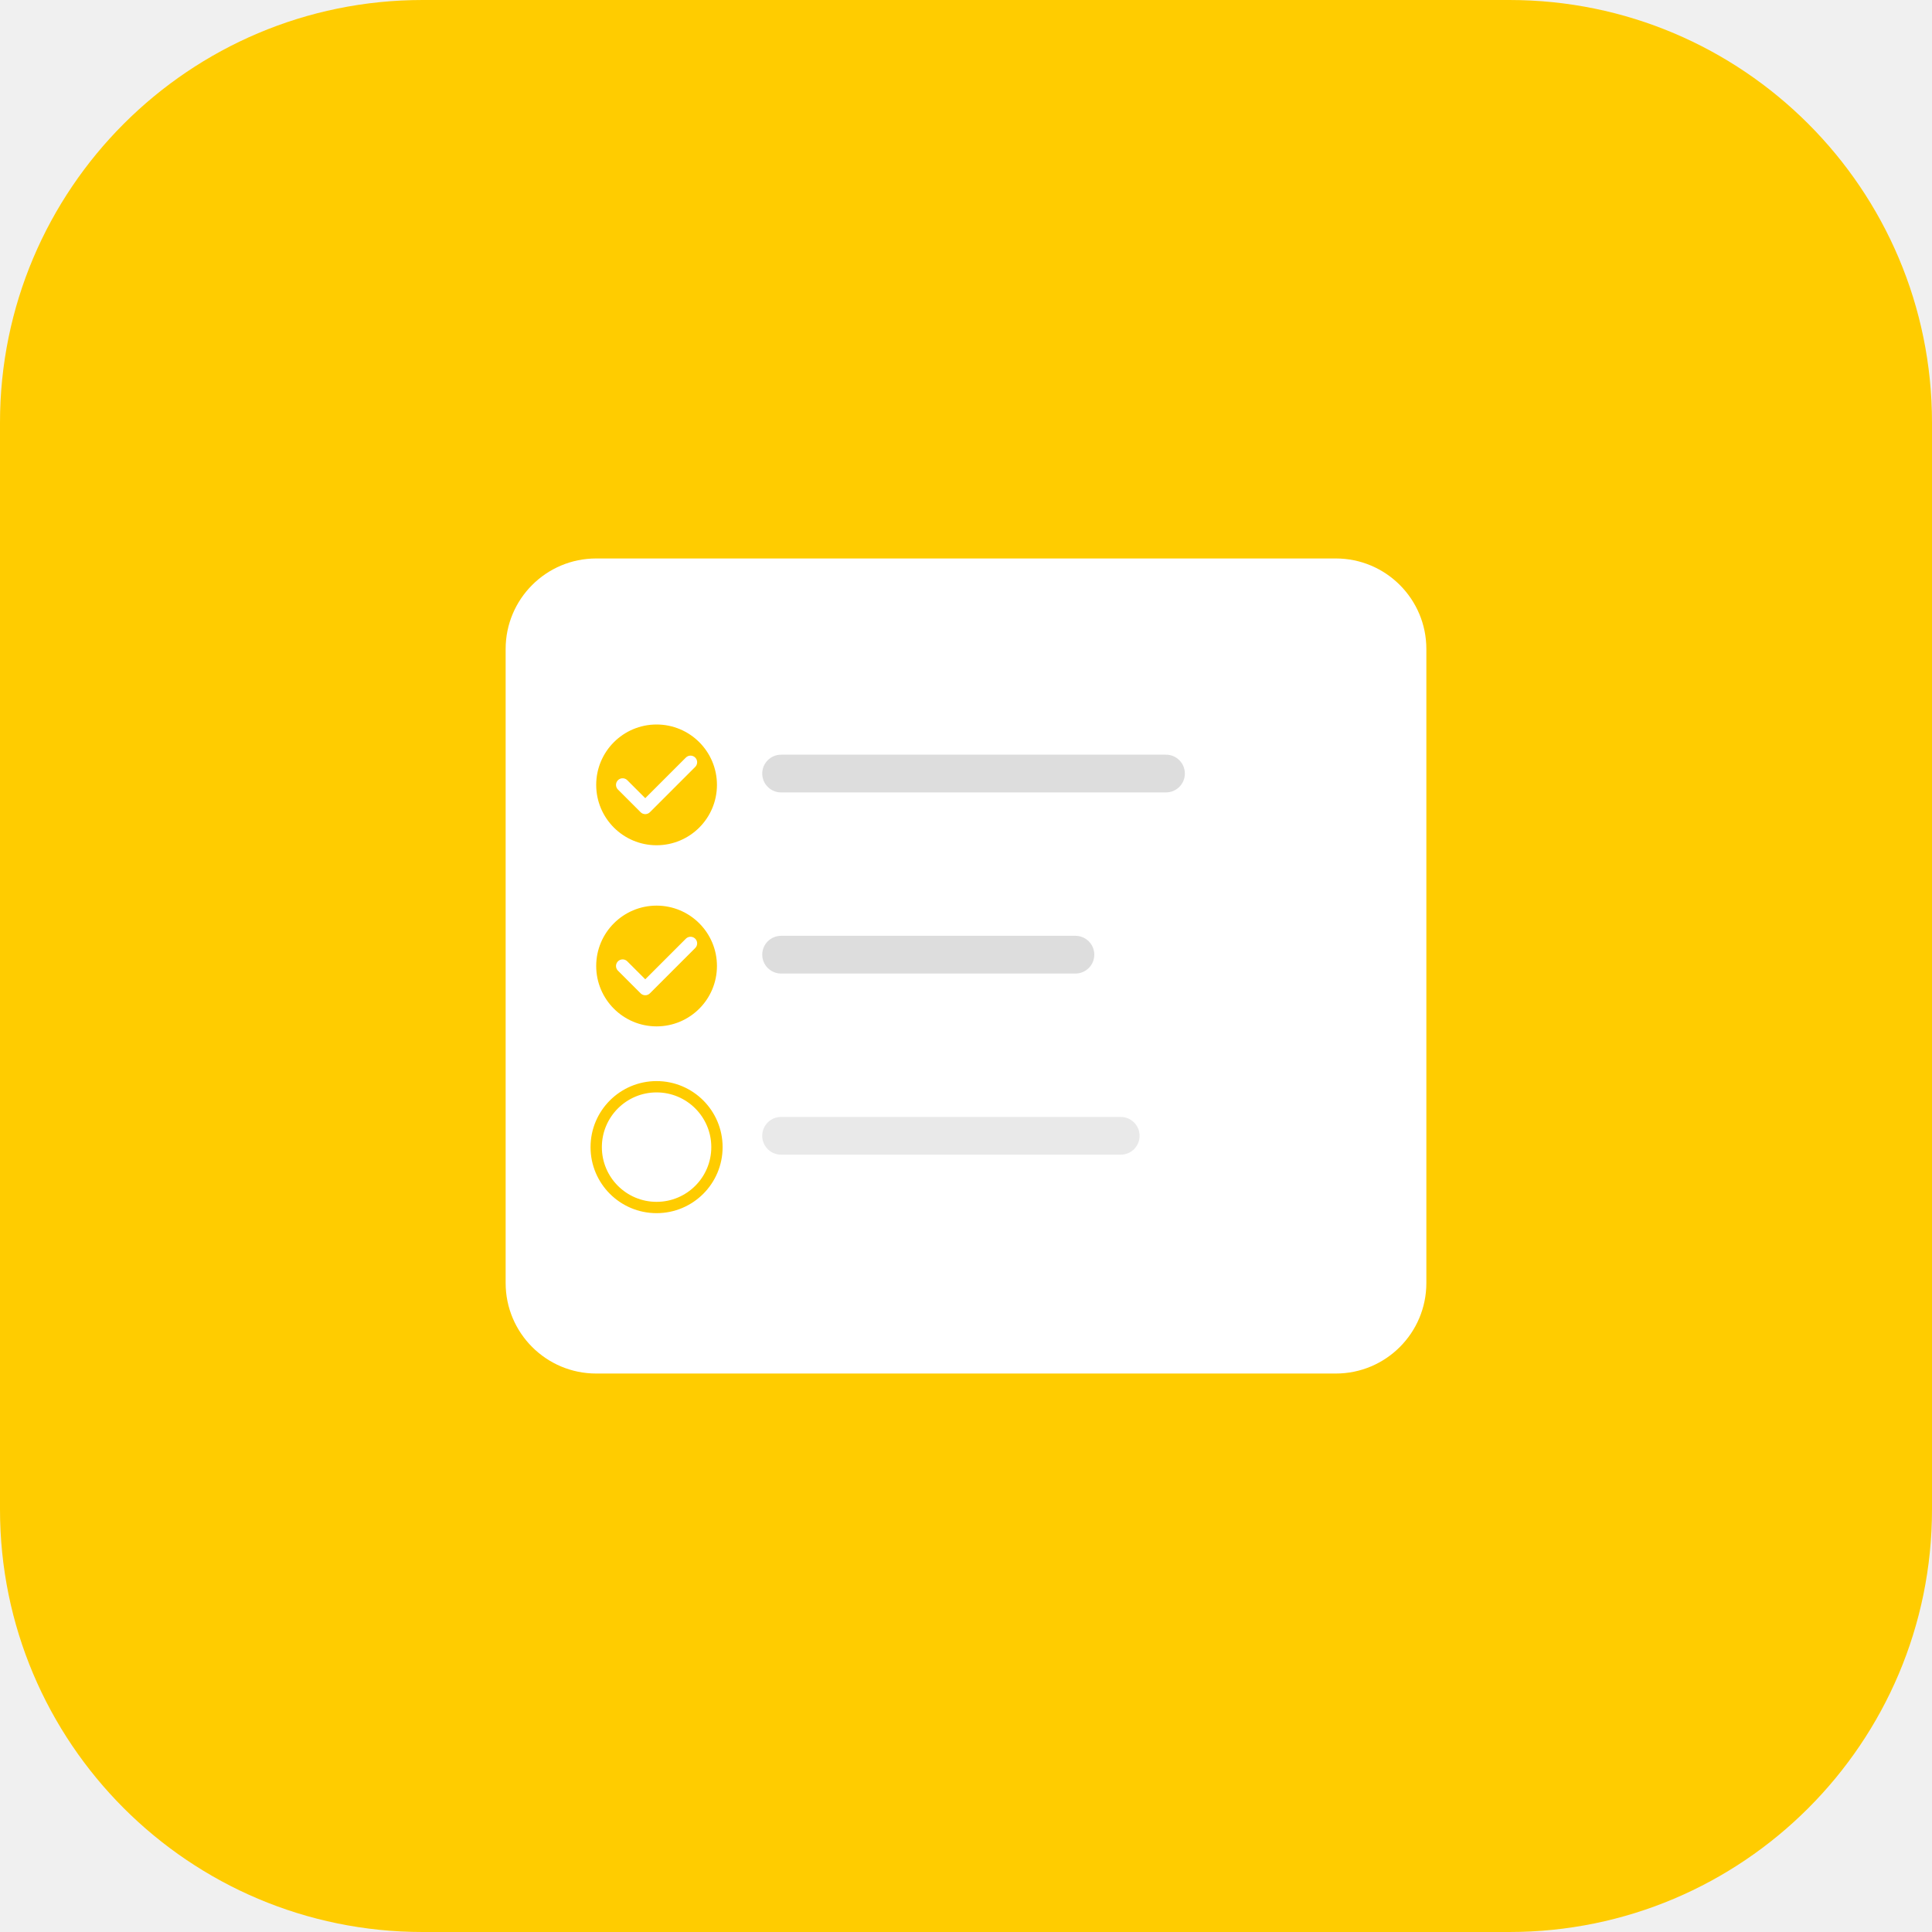
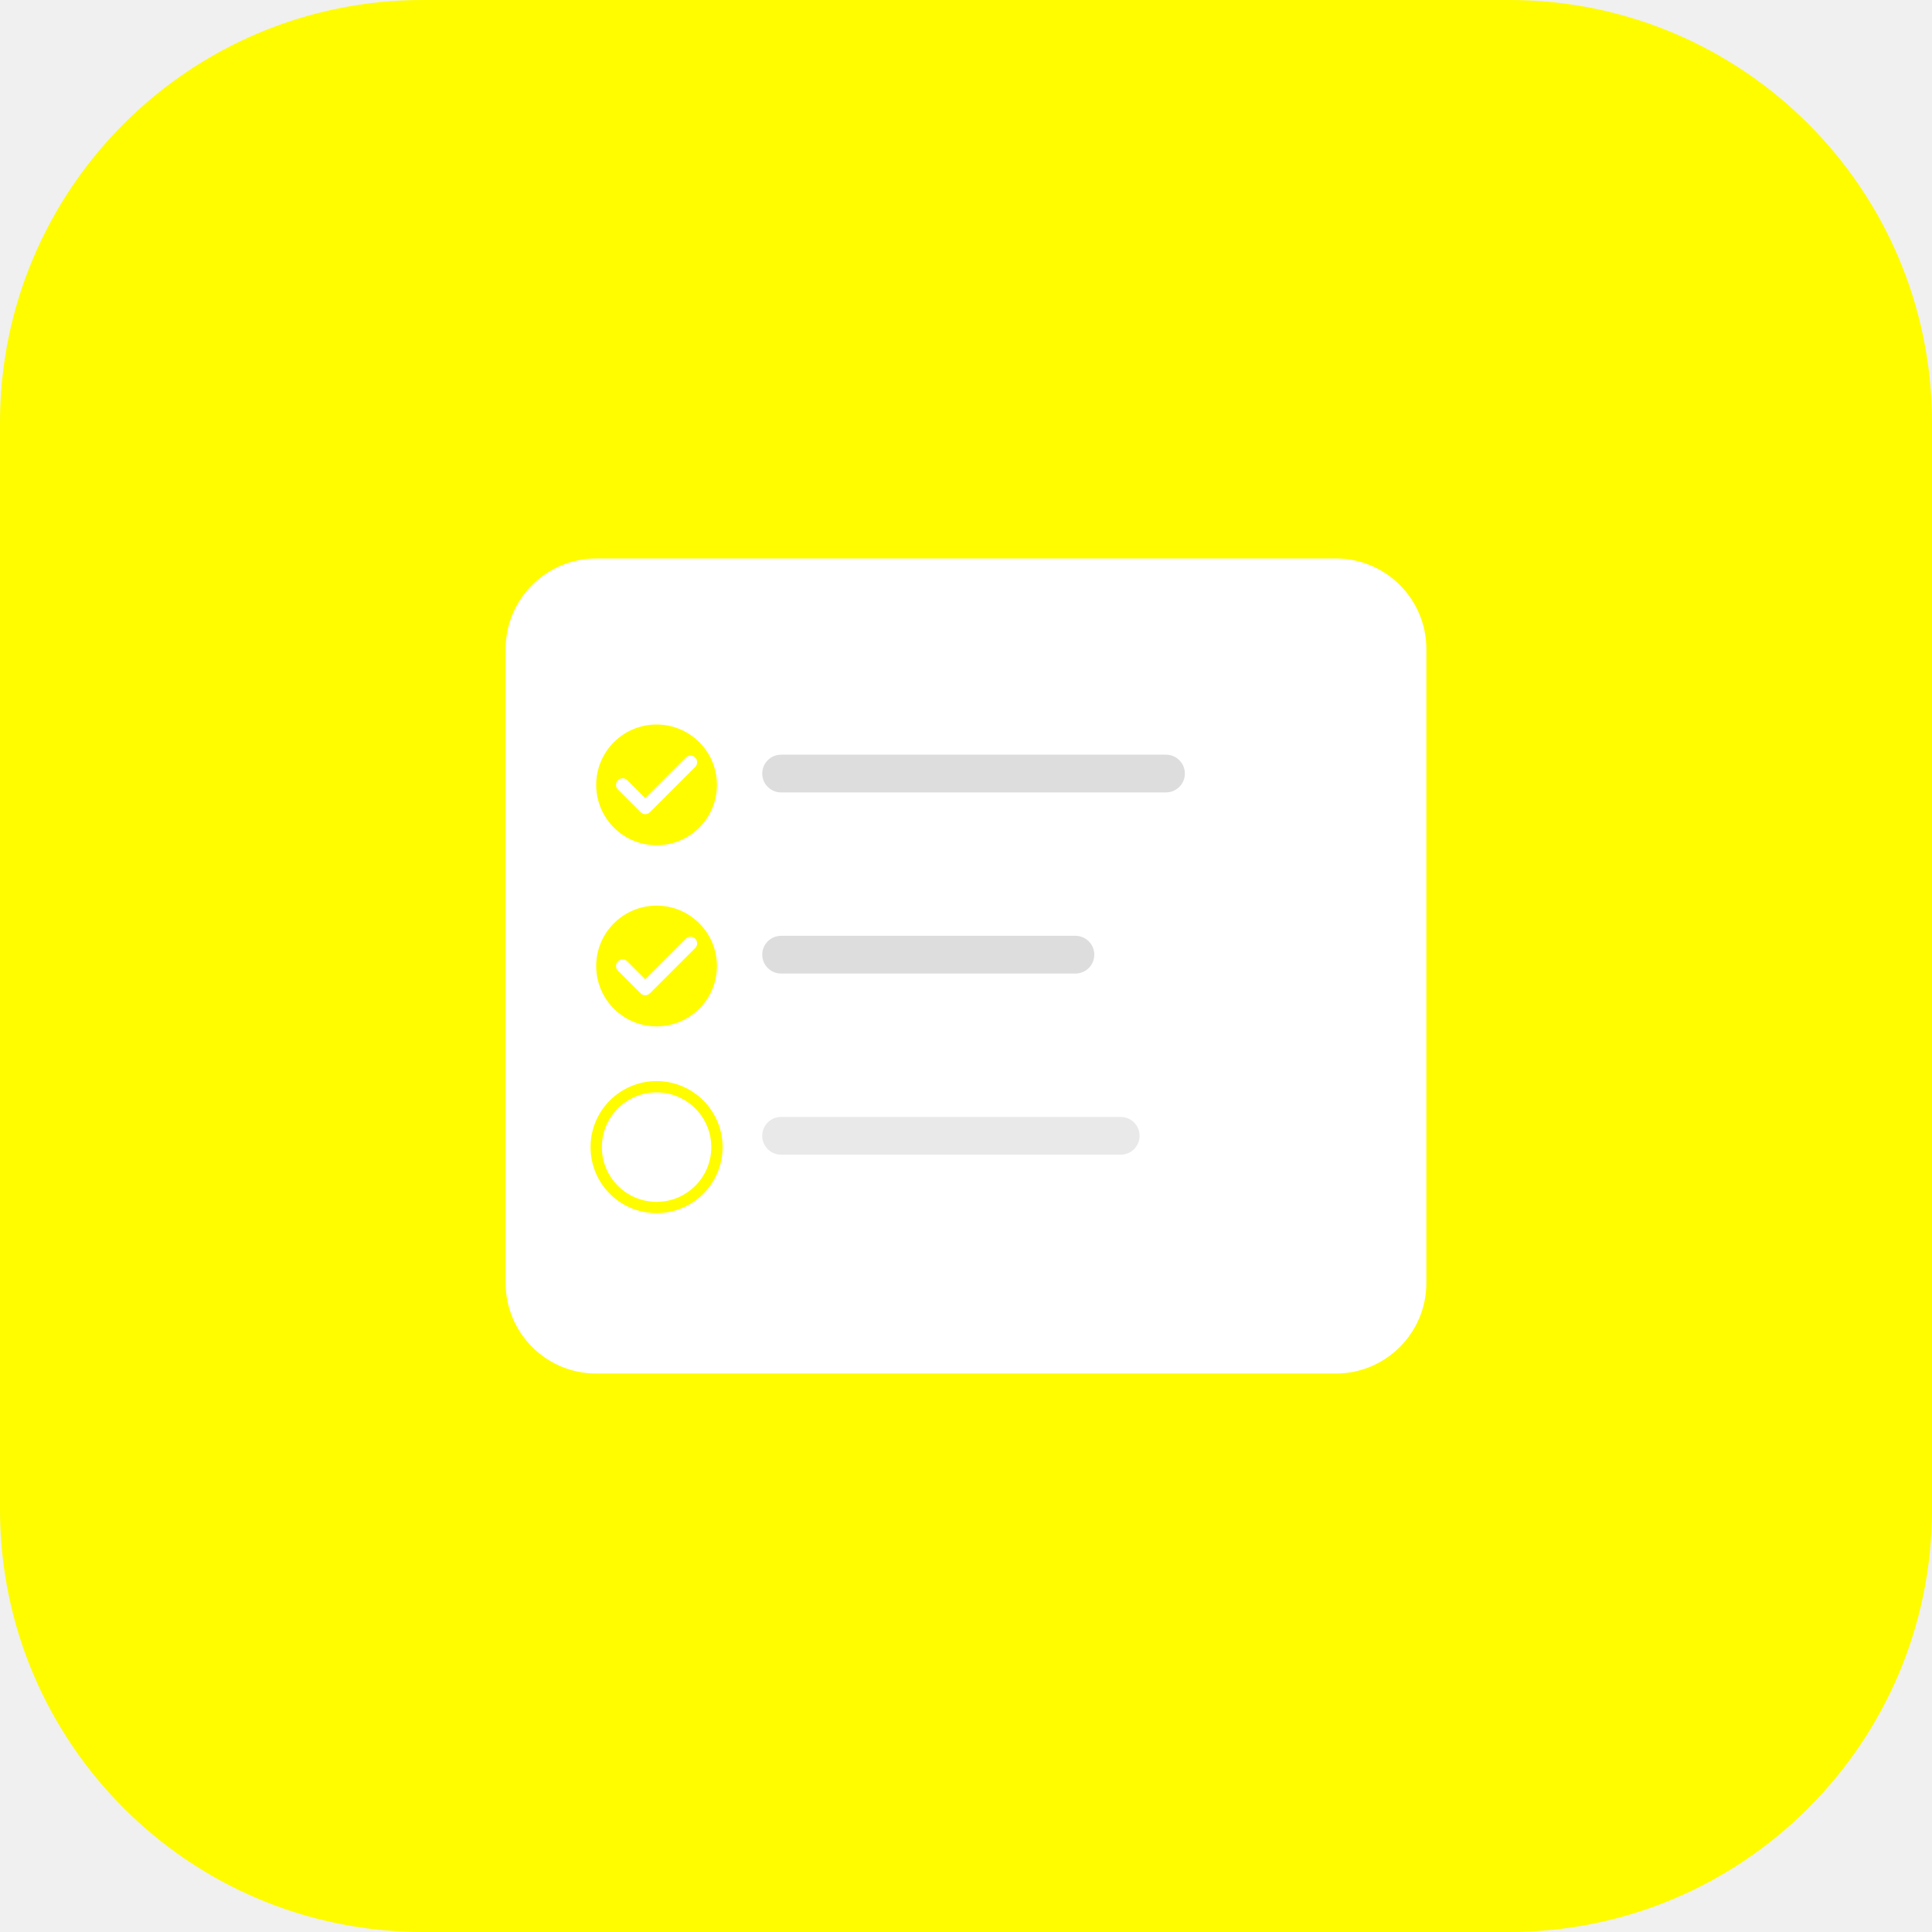
<svg xmlns="http://www.w3.org/2000/svg" viewBox="0 0 512 512">
-   <rect width="512" height="512" rx="112" fill="#FFCC00" />
+   <rect width="512" height="512" rx="112" fill="#FFFC00" />
  <rect x="134" y="148" width="244" height="216" rx="24" fill="white" />
-   <circle cx="174" cy="208" r="16" fill="#FFCC00" />
+   <circle cx="174" cy="208" r="16" fill="#FFFC00" />
  <path d="M165 208 L171 214 L183 202" stroke="white" stroke-width="3.5" stroke-linecap="round" stroke-linejoin="round" fill="none" />
  <rect x="202" y="200" width="112" height="10" rx="5" fill="#1c1c1e" opacity="0.15" />
-   <circle cx="174" cy="256" r="16" fill="#FFCC00" />
+   <circle cx="174" cy="256" r="16" fill="#FFFC00" />
  <path d="M165 256 L171 262 L183 250" stroke="white" stroke-width="3.5" stroke-linecap="round" stroke-linejoin="round" fill="none" />
  <rect x="202" y="248" width="88" height="10" rx="5" fill="#1c1c1e" opacity="0.15" />
-   <circle cx="174" cy="304" r="16" fill="none" stroke="#FFCC00" stroke-width="3" />
+   <circle cx="174" cy="304" r="16" fill="none" stroke="#FFFC00" stroke-width="3" />
  <rect x="202" y="296" width="100" height="10" rx="5" fill="#1c1c1e" opacity="0.1" />
</svg>
